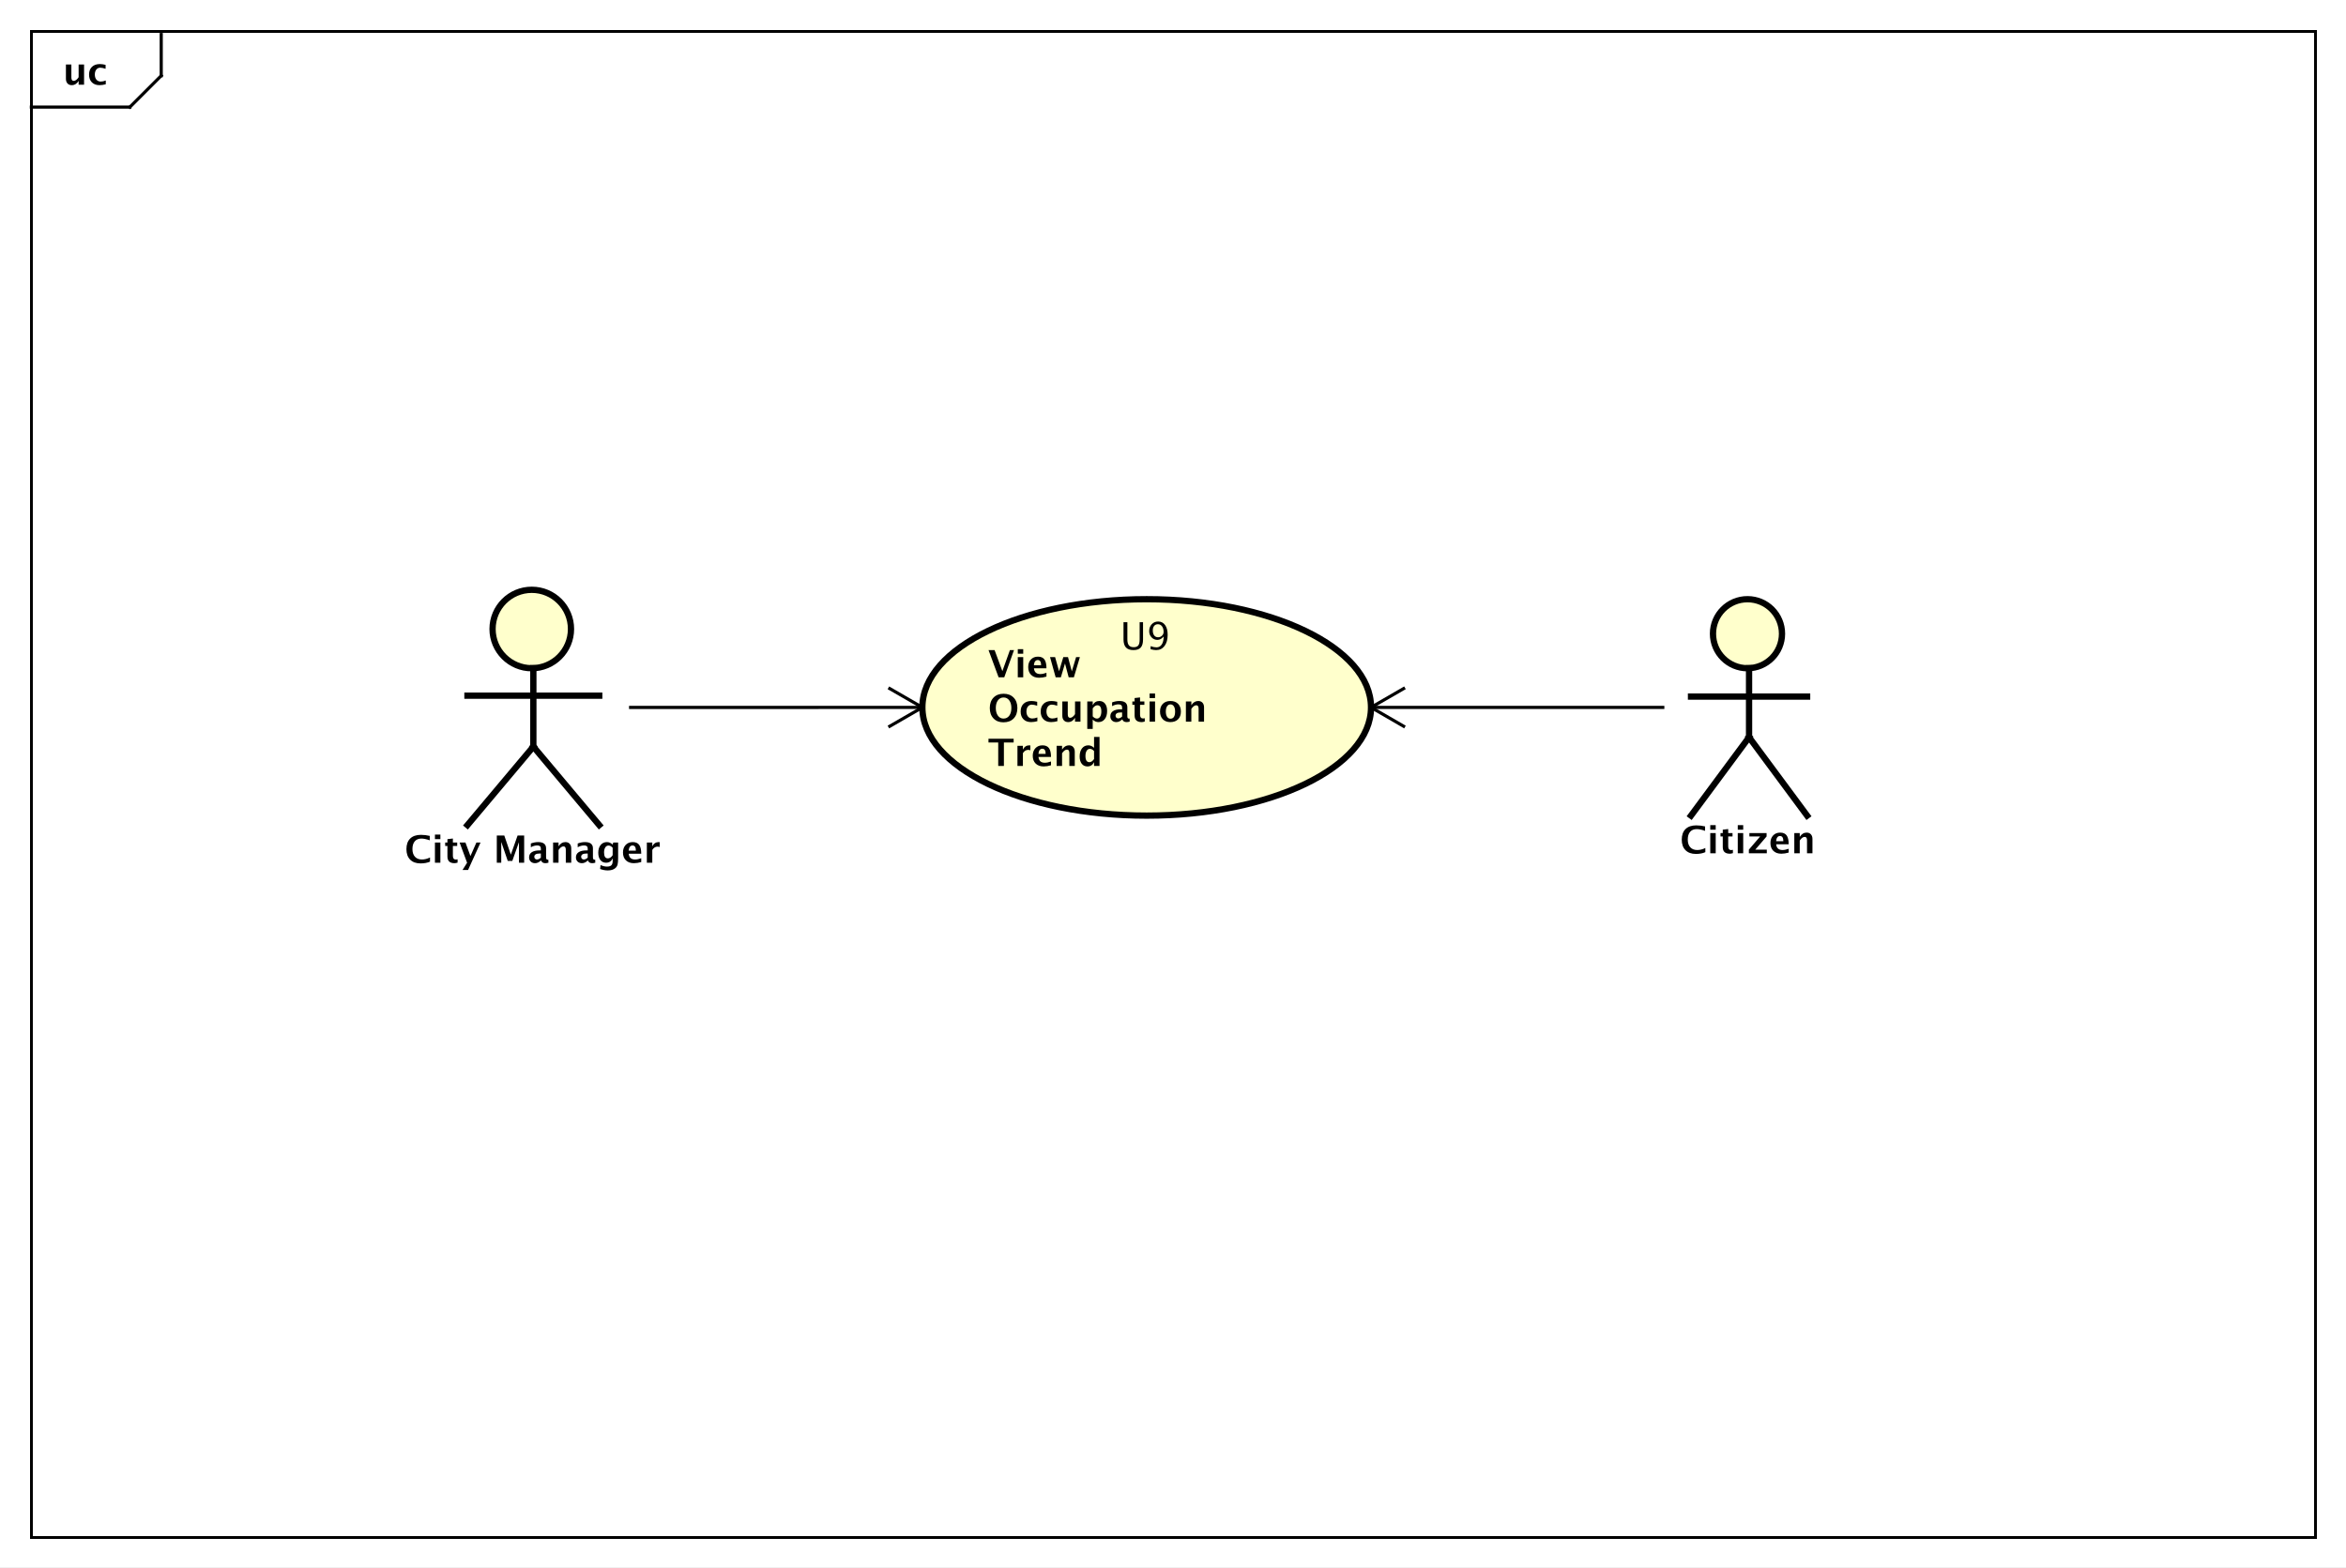
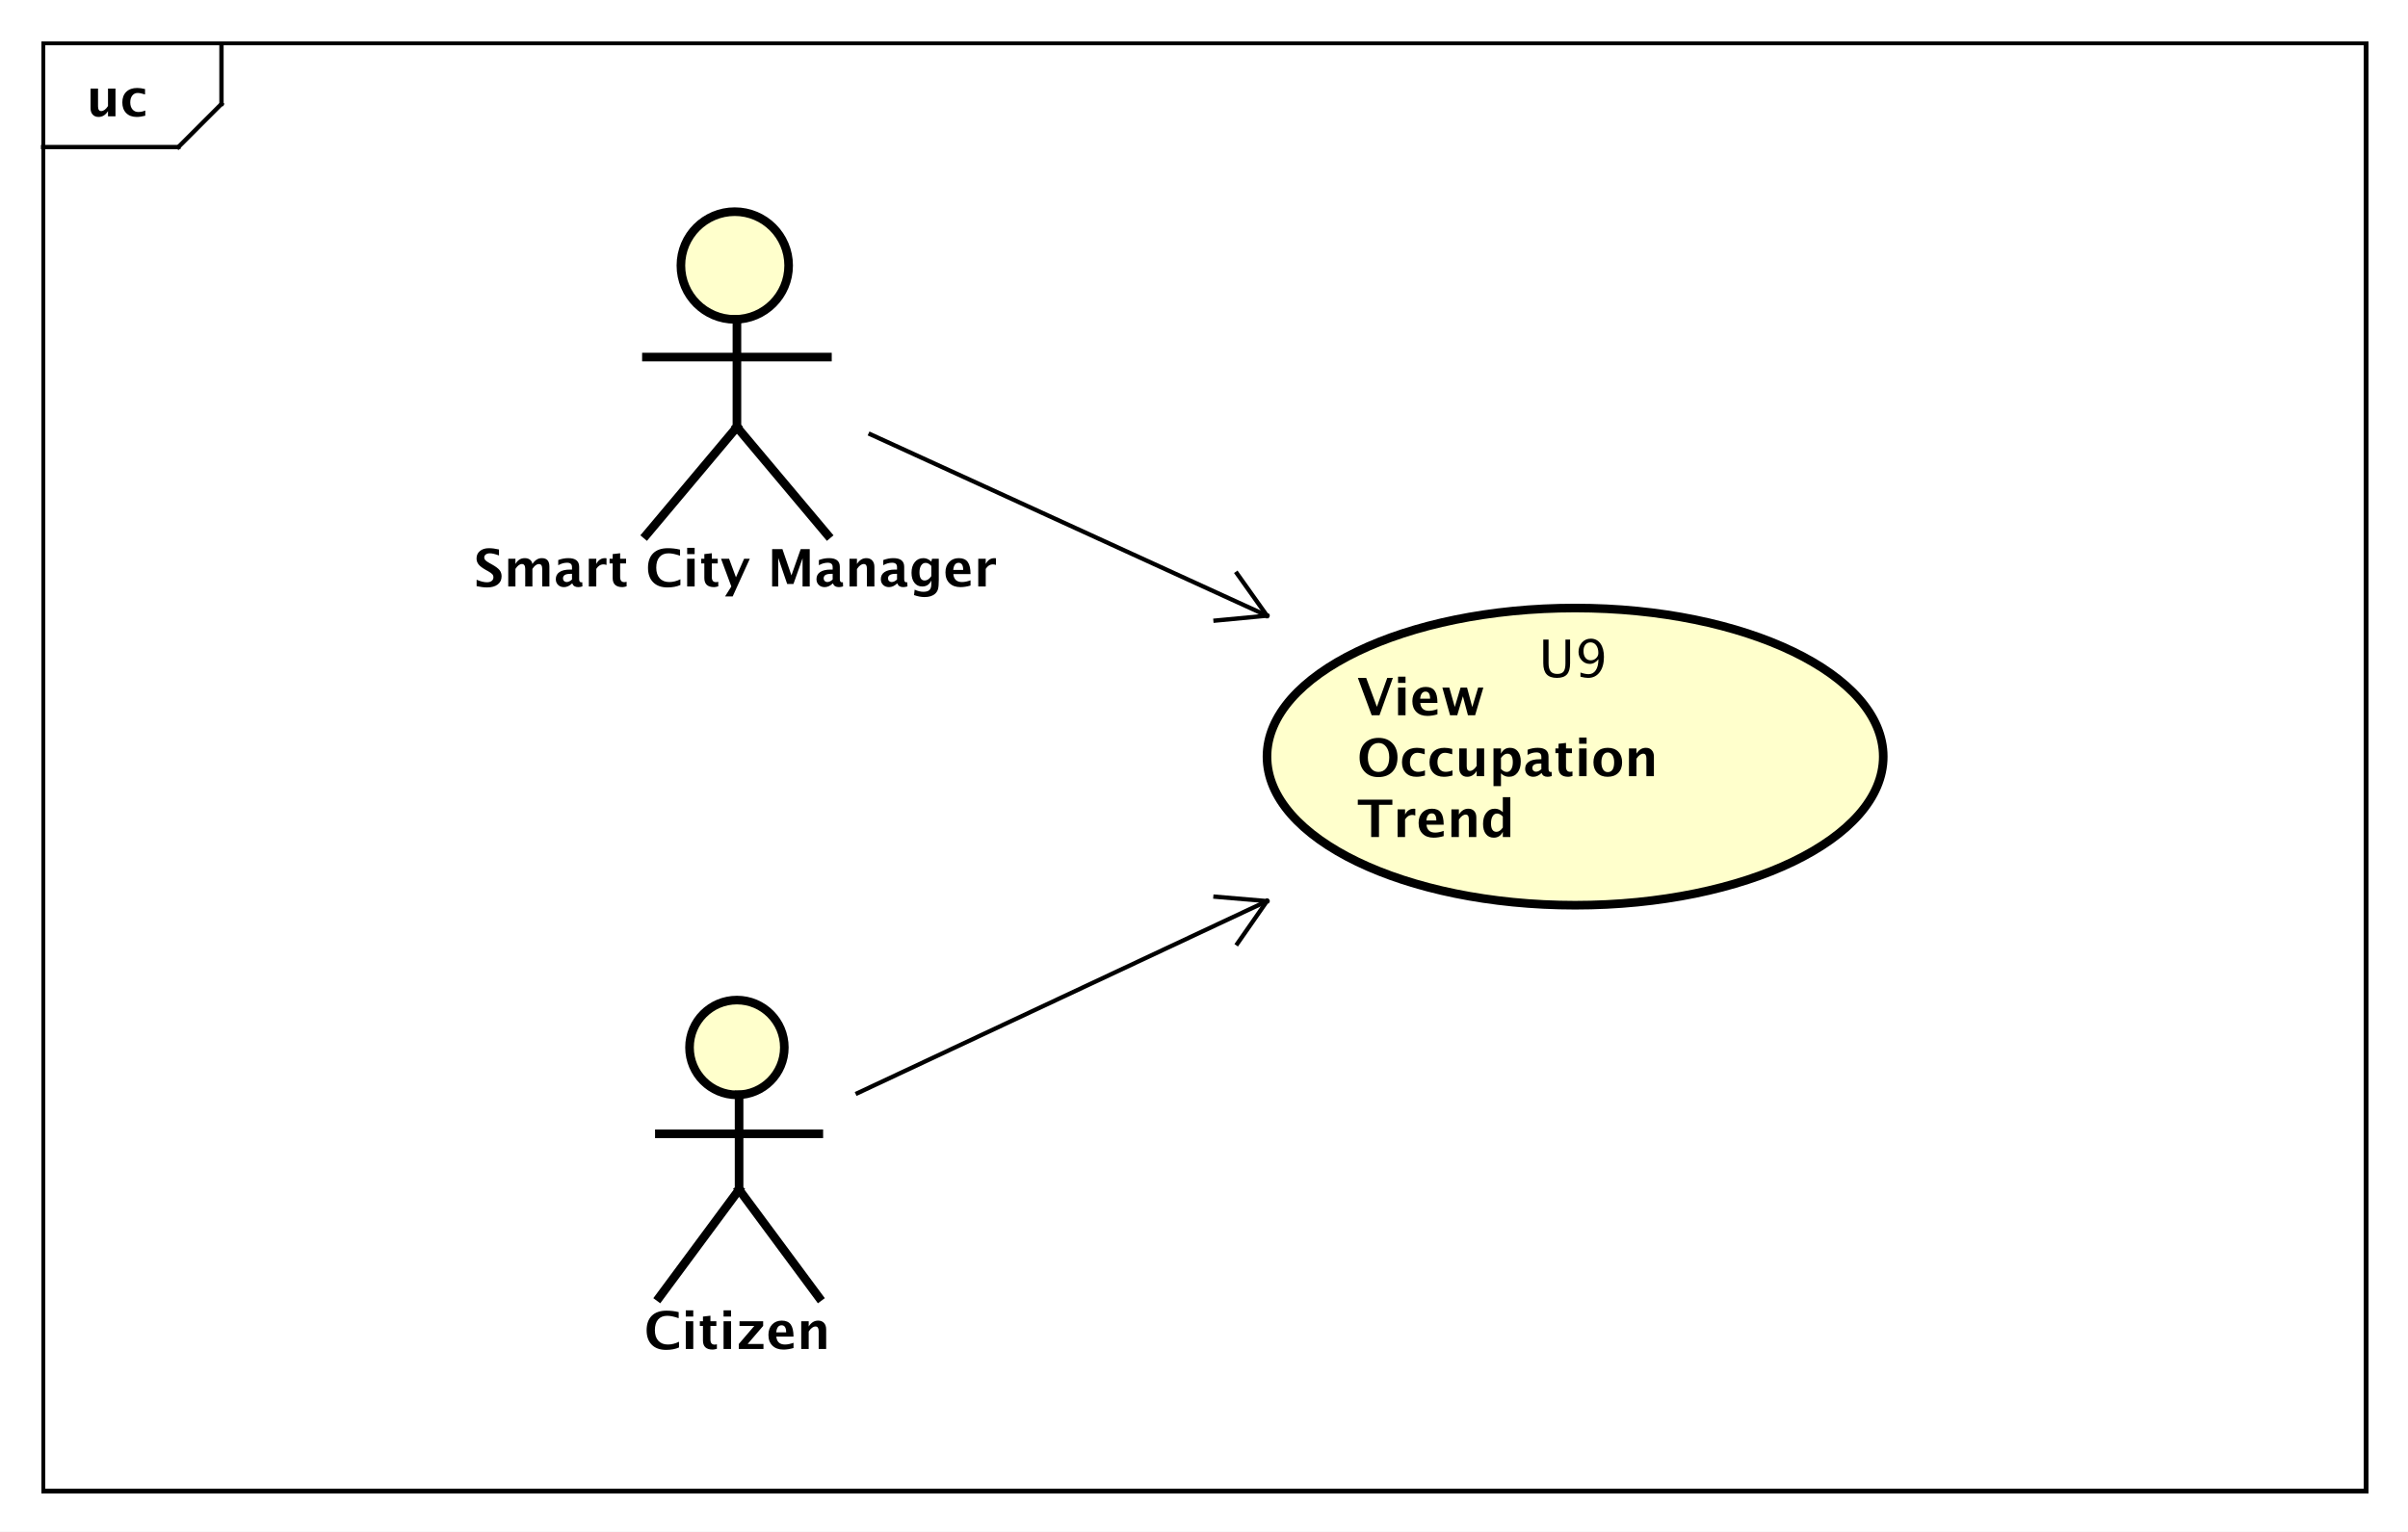
- <svg xmlns="http://www.w3.org/2000/svg" style="fill-opacity:1; color-rendering:auto; color-interpolation:auto; text-rendering:auto; stroke:black; stroke-linecap:square; stroke-miterlimit:10; shape-rendering:auto; stroke-opacity:1; fill:black; stroke-dasharray:none; font-weight:normal; stroke-width:1; font-family:'Dialog'; font-style:normal; stroke-linejoin:miter; font-size:12px; stroke-dashoffset:0; image-rendering:auto;" width="997" height="666">
+ <svg xmlns="http://www.w3.org/2000/svg" style="fill-opacity:1; color-rendering:auto; color-interpolation:auto; text-rendering:auto; stroke:black; stroke-linecap:square; stroke-miterlimit:10; shape-rendering:auto; stroke-opacity:1; fill:black; stroke-dasharray:none; font-weight:normal; stroke-width:1; font-family:'Dialog'; font-style:normal; stroke-linejoin:miter; font-size:12px; stroke-dashoffset:0; image-rendering:auto;" width="745" height="474">
  <defs id="genericDefs" />
  <g>
    <defs id="defs1">
      <clipPath clipPathUnits="userSpaceOnUse" id="clipPath1">
-         <path d="M0 0 L997 0 L997 666 L0 666 L0 0 Z" />
+         <path d="M0 0 L745 0 L745 474 L0 474 L0 0 Z" />
      </clipPath>
      <clipPath clipPathUnits="userSpaceOnUse" id="clipPath2">
-         <path d="M0 0 L747.75 0 L747.75 499.5 L0 499.5 L0 0 Z" />
+         <path d="M0 49.867 L558.75 49.867 L558.75 405.367 L0 405.367 L0 49.867 Z" />
      </clipPath>
      <clipPath clipPathUnits="userSpaceOnUse" id="clipPath3">
-         <path d="M-20 -27 L727.75 -27 L727.75 472.5 L-20 472.5 L-20 -27 Z" />
+         <path d="M-20 -27 L538.75 -27 L538.75 328.5 L-20 328.5 L-20 -27 Z" />
      </clipPath>
      <clipPath clipPathUnits="userSpaceOnUse" id="clipPath4">
-         <path d="M-314.942 -204.291 L432.808 -204.291 L432.808 295.209 L-314.942 295.209 L-314.942 -204.291 Z" />
+         <path d="M-314.942 -154.424 L243.808 -154.424 L243.808 201.076 L-314.942 201.076 L-314.942 -154.424 Z" />
      </clipPath>
      <clipPath clipPathUnits="userSpaceOnUse" id="clipPath5">
-         <path d="M-357.06 -207 L390.69 -207 L390.69 292.5 L-357.06 292.5 L-357.06 -207 Z" />
+         <path d="M-357.06 -157.133 L201.69 -157.133 L201.69 198.367 L-357.06 198.367 L-357.06 -157.133 Z" />
      </clipPath>
      <clipPath clipPathUnits="userSpaceOnUse" id="clipPath6">
-         <path d="M-129 -275 L618.75 -275 L618.75 224.5 L-129 224.5 L-129 -275 Z" />
+         <path d="M-110 -136.133 L448.75 -136.133 L448.75 219.367 L-110 219.367 L-110 -136.133 Z" />
      </clipPath>
      <clipPath clipPathUnits="userSpaceOnUse" id="clipPath7">
-         <path d="M-535.5 -271.98 L212.25 -271.98 L212.25 227.52 L-535.5 227.52 L-535.5 -271.98 Z" />
+         <path d="M-149.5 -313.113 L409.25 -313.113 L409.25 42.387 L-149.5 42.387 L-149.5 -313.113 Z" />
      </clipPath>
    </defs>
    <g style="fill:white; stroke:white;">
-       <rect x="0" y="0" width="997" style="clip-path:url(#clipPath1); stroke:none;" height="666" />
+       <rect x="0" y="0" width="745" style="clip-path:url(#clipPath1); stroke:none;" height="474" />
    </g>
-     <g style="text-rendering:geometricPrecision; shape-rendering:crispEdges;" transform="scale(1.3333,1.3333)">
-       <rect x="10" y="10" width="728" style="fill:none; clip-path:url(#clipPath2);" height="480" />
-       <line x1="51.391" x2="51.391" y1="11" style="clip-path:url(#clipPath2); fill:none; text-rendering:optimizeLegibility; shape-rendering:auto;" y2="24.133" />
-       <line x1="51.391" x2="41.391" y1="24.133" style="clip-path:url(#clipPath2); fill:none; text-rendering:optimizeLegibility; shape-rendering:auto;" y2="34.133" />
-       <line x1="41.391" x2="10" y1="34.133" style="clip-path:url(#clipPath2); fill:none; text-rendering:optimizeLegibility; shape-rendering:auto;" y2="34.133" />
+     <g style="text-rendering:geometricPrecision; shape-rendering:crispEdges;" transform="scale(1.3333,1.3333) translate(0,-49.8672)">
+       <rect x="10" y="59.867" width="539" style="fill:none; clip-path:url(#clipPath2);" height="336.133" />
+       <line x1="51.391" x2="51.391" y1="60.867" style="clip-path:url(#clipPath2); fill:none; text-rendering:optimizeLegibility; shape-rendering:auto;" y2="74" />
+       <line x1="51.391" x2="41.391" y1="74" style="clip-path:url(#clipPath2); fill:none; text-rendering:optimizeLegibility; shape-rendering:auto;" y2="84" />
+       <line x1="41.391" x2="10" y1="84" style="clip-path:url(#clipPath2); fill:none; text-rendering:optimizeLegibility; shape-rendering:auto;" y2="84" />
    </g>
-     <g style="text-rendering:optimizeLegibility; font-weight:bold; font-family:sans-serif;" transform="matrix(1.3333,0,0,1.3333,0,0) translate(20,27)">
+     <g style="text-rendering:optimizeLegibility; font-weight:bold; font-family:sans-serif;" transform="matrix(1.3333,0,0,1.3333,0,-66.4896) translate(20,76.8672)">
      <path d="M5.062 0 L5.062 -1.213 Q4.219 0.146 2.871 0.146 Q2.01 0.146 1.512 -0.398 Q1.014 -0.943 1.014 -1.887 L1.014 -6.434 L2.748 -6.434 L2.748 -2.314 Q2.748 -1.219 3.481 -1.219 Q4.301 -1.219 5.062 -2.385 L5.062 -6.434 L6.797 -6.434 L6.797 0 ZM13.711 -0.141 Q12.633 0.146 11.713 0.146 Q10.172 0.146 9.278 -0.759 Q8.385 -1.664 8.385 -3.223 Q8.385 -4.799 9.305 -5.689 Q10.225 -6.58 11.848 -6.58 Q12.633 -6.58 13.658 -6.328 L13.658 -5.074 Q12.592 -5.42 11.953 -5.42 Q11.174 -5.42 10.699 -4.822 Q10.225 -4.225 10.225 -3.234 Q10.225 -2.221 10.737 -1.611 Q11.25 -1.002 12.105 -1.002 Q12.885 -1.002 13.711 -1.342 Z" style="stroke:none; clip-path:url(#clipPath3);" />
    </g>
-     <g transform="matrix(1.3333,0,0,1.3333,0,0)" style="fill:rgb(255,255,204); text-rendering:optimizeLegibility; font-family:sans-serif; stroke:rgb(255,255,204); font-weight:bold; stroke-width:2;">
+     <g transform="matrix(1.3333,0,0,1.3333,0,-66.4896)" style="fill:rgb(255,255,204); text-rendering:optimizeLegibility; font-family:sans-serif; stroke:rgb(255,255,204); font-weight:bold; stroke-width:2;">
      <ellipse style="clip-path:url(#clipPath2); stroke:none;" rx="71.5" cx="365.5" ry="34.49" cy="225.49" />
      <ellipse style="clip-path:url(#clipPath2); fill:none; stroke:black;" rx="71.5" cx="365.5" ry="34.49" cy="225.49" />
      <path d="M3.352 11.602 L0.146 2.93 L2.074 2.93 L4.559 9.639 L6.961 2.93 L8.262 2.93 L5.162 11.602 ZM9.469 11.602 L9.469 5.168 L11.203 5.168 L11.203 11.602 ZM9.469 4.084 L9.469 2.637 L11.203 2.637 L11.203 4.084 ZM18.609 11.385 Q17.373 11.748 16.266 11.748 Q14.654 11.748 13.723 10.834 Q12.791 9.92 12.791 8.338 Q12.791 6.844 13.644 5.933 Q14.496 5.021 15.896 5.021 Q17.309 5.021 17.959 5.912 Q18.609 6.803 18.609 8.73 L14.619 8.73 Q14.795 10.57 16.641 10.57 Q17.514 10.57 18.609 10.166 ZM14.596 7.752 L16.904 7.752 Q16.904 6.106 15.844 6.106 Q14.766 6.106 14.596 7.752 ZM21.539 11.602 L19.752 5.168 L21.363 5.168 L22.629 9.674 L23.977 5.168 L25.477 5.168 L26.689 9.697 L28.055 5.168 L29.262 5.168 L27.352 11.602 L25.688 11.602 L24.516 7.189 L23.203 11.602 Z" style="fill:black; clip-path:url(#clipPath4); stroke:none;" transform="translate(314.9419,204.2909)" />
    </g>
-     <g style="text-rendering:optimizeLegibility; stroke-width:2; font-weight:bold; font-family:sans-serif;" transform="matrix(1.3333,0,0,1.3333,0,0) translate(314.9419,204.2909)">
+     <g style="text-rendering:optimizeLegibility; stroke-width:2; font-weight:bold; font-family:sans-serif;" transform="matrix(1.3333,0,0,1.3333,0,-66.4896) translate(314.9419,204.2909)">
      <path d="M4.887 25.951 Q2.912 25.951 1.728 24.709 Q0.545 23.467 0.545 21.398 Q0.545 19.307 1.734 18.076 Q2.924 16.846 4.945 16.846 Q6.955 16.846 8.148 18.076 Q9.34 19.307 9.34 21.381 Q9.34 23.502 8.148 24.727 Q6.955 25.951 4.887 25.951 ZM4.91 24.756 Q6.07 24.756 6.747 23.845 Q7.424 22.934 7.424 21.375 Q7.424 19.863 6.744 18.949 Q6.064 18.035 4.945 18.035 Q3.814 18.035 3.138 18.949 Q2.461 19.863 2.461 21.393 Q2.461 22.91 3.135 23.833 Q3.809 24.756 4.91 24.756 ZM15.709 25.594 Q14.631 25.881 13.711 25.881 Q12.17 25.881 11.276 24.976 Q10.383 24.07 10.383 22.512 Q10.383 20.936 11.303 20.045 Q12.223 19.154 13.846 19.154 Q14.631 19.154 15.656 19.406 L15.656 20.66 Q14.59 20.314 13.951 20.314 Q13.172 20.314 12.697 20.912 Q12.223 21.51 12.223 22.5 Q12.223 23.514 12.735 24.123 Q13.248 24.732 14.104 24.732 Q14.883 24.732 15.709 24.393 ZM22.096 25.594 Q21.018 25.881 20.098 25.881 Q18.557 25.881 17.663 24.976 Q16.77 24.07 16.77 22.512 Q16.77 20.936 17.689 20.045 Q18.609 19.154 20.232 19.154 Q21.018 19.154 22.043 19.406 L22.043 20.66 Q20.977 20.314 20.338 20.314 Q19.559 20.314 19.084 20.912 Q18.609 21.51 18.609 22.5 Q18.609 23.514 19.122 24.123 Q19.635 24.732 20.49 24.732 Q21.27 24.732 22.096 24.393 ZM27.715 25.734 L27.715 24.521 Q26.871 25.881 25.523 25.881 Q24.662 25.881 24.164 25.336 Q23.666 24.791 23.666 23.848 L23.666 19.301 L25.4 19.301 L25.4 23.42 Q25.4 24.516 26.133 24.516 Q26.953 24.516 27.715 23.35 L27.715 19.301 L29.449 19.301 L29.449 25.734 ZM31.617 28.049 L31.617 19.301 L33.352 19.301 L33.352 20.514 Q34.02 19.154 35.455 19.154 Q36.615 19.154 37.28 20.004 Q37.945 20.854 37.945 22.342 Q37.945 23.959 37.195 24.92 Q36.445 25.881 35.185 25.881 Q34.172 25.881 33.352 25.084 L33.352 28.049 ZM33.352 24.053 Q33.984 24.756 34.699 24.756 Q35.338 24.756 35.719 24.138 Q36.1 23.52 36.1 22.488 Q36.1 20.514 34.828 20.514 Q34.06 20.514 33.352 21.504 ZM42.721 25.043 Q41.853 25.881 40.863 25.881 Q40.02 25.881 39.492 25.365 Q38.965 24.85 38.965 24.029 Q38.965 22.963 39.817 22.386 Q40.67 21.809 42.258 21.809 L42.721 21.809 L42.721 21.223 Q42.721 20.221 41.578 20.221 Q40.565 20.221 39.527 20.795 L39.527 19.6 Q40.705 19.154 41.859 19.154 Q44.385 19.154 44.385 21.164 L44.385 24.012 Q44.385 24.768 44.871 24.768 Q44.959 24.768 45.1 24.744 L45.141 25.717 Q44.59 25.881 44.168 25.881 Q43.102 25.881 42.797 25.043 ZM42.721 24.111 L42.721 22.805 L42.31 22.805 Q40.629 22.805 40.629 23.859 Q40.629 24.217 40.872 24.46 Q41.115 24.703 41.473 24.703 Q42.082 24.703 42.721 24.111 ZM49.94 25.699 Q49.318 25.881 48.961 25.881 Q46.705 25.881 46.705 23.771 L46.705 20.385 L45.984 20.385 L45.984 19.301 L46.705 19.301 L46.705 18.217 L48.44 18.018 L48.44 19.301 L49.816 19.301 L49.816 20.385 L48.44 20.385 L48.44 23.543 Q48.44 24.727 49.406 24.727 Q49.629 24.727 49.94 24.645 ZM51.486 25.734 L51.486 19.301 L53.221 19.301 L53.221 25.734 ZM51.486 18.217 L51.486 16.77 L53.221 16.77 L53.221 18.217 ZM58.09 25.881 Q56.584 25.881 55.696 24.97 Q54.809 24.059 54.809 22.518 Q54.809 20.959 55.702 20.057 Q56.596 19.154 58.131 19.154 Q59.672 19.154 60.565 20.057 Q61.459 20.959 61.459 22.506 Q61.459 24.088 60.562 24.984 Q59.666 25.881 58.09 25.881 ZM58.119 24.797 Q59.613 24.797 59.613 22.506 Q59.613 21.457 59.218 20.848 Q58.822 20.238 58.131 20.238 Q57.445 20.238 57.05 20.848 Q56.654 21.457 56.654 22.518 Q56.654 23.566 57.047 24.182 Q57.44 24.797 58.119 24.797 ZM63.053 25.734 L63.053 19.301 L64.787 19.301 L64.787 20.514 Q65.637 19.154 66.978 19.154 Q67.84 19.154 68.338 19.699 Q68.836 20.244 68.836 21.188 L68.836 25.734 L67.102 25.734 L67.102 21.615 Q67.102 20.52 66.375 20.52 Q65.549 20.52 64.787 21.686 L64.787 25.734 Z" style="stroke:none; clip-path:url(#clipPath4);" />
    </g>
-     <g style="text-rendering:optimizeLegibility; stroke-width:2; font-weight:bold; font-family:sans-serif;" transform="matrix(1.3333,0,0,1.3333,0,0) translate(314.9419,204.2909)">
+     <g style="text-rendering:optimizeLegibility; stroke-width:2; font-weight:bold; font-family:sans-serif;" transform="matrix(1.3333,0,0,1.3333,0,-66.4896) translate(314.9419,204.2909)">
      <path d="M3.234 39.867 L3.234 32.385 L0.129 32.385 L0.129 31.195 L8.15 31.195 L8.15 32.385 L5.045 32.385 L5.045 39.867 ZM9.363 39.867 L9.363 33.434 L11.098 33.434 L11.098 34.647 Q11.771 33.287 13.148 33.287 Q13.312 33.287 13.471 33.322 L13.471 34.869 Q13.102 34.734 12.785 34.734 Q11.748 34.734 11.098 35.783 L11.098 39.867 ZM20.057 39.65 Q18.82 40.014 17.713 40.014 Q16.102 40.014 15.17 39.1 Q14.238 38.185 14.238 36.603 Q14.238 35.109 15.091 34.198 Q15.943 33.287 17.344 33.287 Q18.756 33.287 19.406 34.178 Q20.057 35.068 20.057 36.996 L16.066 36.996 Q16.242 38.836 18.088 38.836 Q18.961 38.836 20.057 38.432 ZM16.043 36.018 L18.352 36.018 Q18.352 34.371 17.291 34.371 Q16.213 34.371 16.043 36.018 ZM21.85 39.867 L21.85 33.434 L23.584 33.434 L23.584 34.647 Q24.434 33.287 25.775 33.287 Q26.637 33.287 27.135 33.832 Q27.633 34.377 27.633 35.32 L27.633 39.867 L25.898 39.867 L25.898 35.748 Q25.898 34.652 25.172 34.652 Q24.346 34.652 23.584 35.818 L23.584 39.867 ZM33.779 39.867 L33.779 38.654 Q33.111 40.014 31.676 40.014 Q30.516 40.014 29.854 39.164 Q29.191 38.315 29.191 36.826 Q29.191 35.209 29.939 34.248 Q30.686 33.287 31.945 33.287 Q32.953 33.287 33.779 34.084 L33.779 30.615 L35.52 30.615 L35.52 39.867 ZM33.779 35.115 Q33.152 34.412 32.438 34.412 Q31.799 34.412 31.418 35.027 Q31.037 35.643 31.037 36.68 Q31.037 38.654 32.303 38.654 Q33.076 38.654 33.779 37.664 Z" style="stroke:none; clip-path:url(#clipPath4);" />
    </g>
-     <g style="text-rendering:optimizeLegibility; stroke-width:2; font-family:sans-serif;" transform="matrix(1.3333,0,0,1.3333,0,0) translate(357.0605,207)">
+     <g style="text-rendering:optimizeLegibility; stroke-width:2; font-family:sans-serif;" transform="matrix(1.3333,0,0,1.3333,0,-66.4896) translate(357.0605,207)">
      <path d="M1.049 -8.672 L2.279 -8.672 L2.279 -3.199 Q2.279 -1.893 2.763 -1.298 Q3.246 -0.703 4.301 -0.703 Q5.332 -0.703 5.763 -1.263 Q6.193 -1.822 6.193 -3.158 L6.193 -8.672 L7.271 -8.672 L7.271 -3.176 Q7.271 -1.4 6.542 -0.592 Q5.812 0.217 4.219 0.217 Q2.596 0.217 1.822 -0.621 Q1.049 -1.459 1.049 -3.211 ZM9.68 -0.053 L9.68 -1.031 Q10.781 -0.65 11.555 -0.65 Q12.633 -0.65 13.239 -1.567 Q13.846 -2.484 13.846 -4.119 Q12.967 -3.035 11.848 -3.035 Q10.752 -3.035 9.99 -3.841 Q9.229 -4.646 9.229 -5.807 Q9.229 -7.137 10.04 -8.013 Q10.852 -8.889 12.082 -8.889 Q13.494 -8.889 14.309 -7.755 Q15.123 -6.621 15.123 -4.652 Q15.123 -2.414 14.13 -1.099 Q13.137 0.217 11.443 0.217 Q10.764 0.217 9.68 -0.053 ZM10.383 -6.035 Q10.383 -5.027 10.831 -4.447 Q11.279 -3.867 12.059 -3.867 Q12.791 -3.867 13.31 -4.365 Q13.828 -4.863 13.828 -5.566 Q13.828 -6.674 13.327 -7.351 Q12.826 -8.027 12.012 -8.027 Q11.256 -8.027 10.819 -7.491 Q10.383 -6.955 10.383 -6.035 Z" style="stroke:none; clip-path:url(#clipPath5);" />
    </g>
-     <g transform="matrix(1.3333,0,0,1.3333,0,0)" style="fill:rgb(255,255,204); text-rendering:optimizeLegibility; stroke-width:2; font-family:sans-serif; stroke:rgb(255,255,204);">
-       <circle r="12.5" style="clip-path:url(#clipPath2); stroke:none;" cx="169.5" cy="200.5" />
-       <circle style="fill:none; clip-path:url(#clipPath2); stroke:black;" r="12.5" cx="169.5" cy="200.5" />
-       <line x1="170" x2="170" y1="213" style="clip-path:url(#clipPath2); fill:none; stroke:black;" y2="238" />
-       <line x1="149" x2="191" y1="221.75" style="clip-path:url(#clipPath2); fill:none; stroke:black;" y2="221.75" />
-       <line x1="170" x2="149" y1="238" style="clip-path:url(#clipPath2); fill:none; stroke:black;" y2="263" />
-       <line x1="170" x2="191" y1="238" style="clip-path:url(#clipPath2); fill:none; stroke:black;" y2="263" />
+     <g transform="matrix(1.3333,0,0,1.3333,0,-66.4896)" style="fill:rgb(255,255,204); text-rendering:optimizeLegibility; stroke-width:2; font-family:sans-serif; stroke:rgb(255,255,204);">
+       <circle r="12.5" style="clip-path:url(#clipPath2); stroke:none;" cx="170.5" cy="111.5" />
+       <circle style="fill:none; clip-path:url(#clipPath2); stroke:black;" r="12.5" cx="170.5" cy="111.5" />
+       <line x1="171" x2="171" y1="124" style="clip-path:url(#clipPath2); fill:none; stroke:black;" y2="149" />
+       <line x1="150" x2="192" y1="132.75" style="clip-path:url(#clipPath2); fill:none; stroke:black;" y2="132.75" />
+       <line x1="171" x2="150" y1="149" style="clip-path:url(#clipPath2); fill:none; stroke:black;" y2="174" />
+       <line x1="171" x2="192" y1="149" style="clip-path:url(#clipPath2); fill:none; stroke:black;" y2="174" />
    </g>
-     <g style="text-rendering:optimizeLegibility; stroke-width:2; font-weight:bold; font-family:sans-serif;" transform="matrix(1.3333,0,0,1.3333,0,0) translate(129,275)">
-       <path d="M8.062 -0.346 Q6.803 0.217 5.057 0.217 Q2.924 0.217 1.734 -0.984 Q0.545 -2.186 0.545 -4.336 Q0.545 -6.527 1.743 -7.708 Q2.941 -8.889 5.162 -8.889 Q6.58 -8.889 7.981 -8.555 L7.981 -7.143 Q6.393 -7.699 5.32 -7.699 Q3.949 -7.699 3.205 -6.829 Q2.461 -5.959 2.461 -4.359 Q2.461 -2.789 3.261 -1.91 Q4.061 -1.031 5.484 -1.031 Q6.762 -1.031 8.062 -1.676 ZM9.633 0 L9.633 -6.434 L11.367 -6.434 L11.367 0 ZM9.633 -7.518 L9.633 -8.965 L11.367 -8.965 L11.367 -7.518 ZM16.852 -0.035 Q16.23 0.146 15.873 0.146 Q13.617 0.146 13.617 -1.963 L13.617 -5.35 L12.896 -5.35 L12.896 -6.434 L13.617 -6.434 L13.617 -7.518 L15.352 -7.717 L15.352 -6.434 L16.729 -6.434 L16.729 -5.35 L15.352 -5.35 L15.352 -2.191 Q15.352 -1.008 16.318 -1.008 Q16.541 -1.008 16.852 -1.09 ZM18.422 2.314 L19.881 0 L17.496 -6.434 L19.359 -6.434 L20.953 -2.133 L22.846 -6.434 L24.164 -6.434 L20.191 2.314 ZM29.35 0 L29.35 -8.672 L31.74 -8.672 L33.826 -2.572 L35.977 -8.672 L38.074 -8.672 L38.074 0 L36.41 0 L36.41 -6.545 L34.295 -0.58 L32.842 -0.58 L30.768 -6.633 L30.768 0 ZM43.395 -0.691 Q42.527 0.146 41.537 0.146 Q40.693 0.146 40.166 -0.369 Q39.639 -0.885 39.639 -1.705 Q39.639 -2.772 40.491 -3.349 Q41.344 -3.926 42.932 -3.926 L43.395 -3.926 L43.395 -4.512 Q43.395 -5.514 42.252 -5.514 Q41.238 -5.514 40.201 -4.939 L40.201 -6.135 Q41.379 -6.58 42.533 -6.58 Q45.059 -6.58 45.059 -4.57 L45.059 -1.723 Q45.059 -0.967 45.545 -0.967 Q45.633 -0.967 45.773 -0.99 L45.815 -0.018 Q45.264 0.146 44.842 0.146 Q43.775 0.146 43.471 -0.691 ZM43.395 -1.623 L43.395 -2.93 L42.984 -2.93 Q41.303 -2.93 41.303 -1.875 Q41.303 -1.518 41.546 -1.274 Q41.789 -1.031 42.147 -1.031 Q42.756 -1.031 43.395 -1.623 ZM47.297 0 L47.297 -6.434 L49.031 -6.434 L49.031 -5.221 Q49.881 -6.58 51.223 -6.58 Q52.084 -6.58 52.582 -6.035 Q53.08 -5.49 53.08 -4.547 L53.08 0 L51.346 0 L51.346 -4.119 Q51.346 -5.215 50.619 -5.215 Q49.793 -5.215 49.031 -4.049 L49.031 0 ZM58.33 -0.691 Q57.463 0.146 56.473 0.146 Q55.629 0.146 55.102 -0.369 Q54.574 -0.885 54.574 -1.705 Q54.574 -2.772 55.427 -3.349 Q56.279 -3.926 57.867 -3.926 L58.33 -3.926 L58.33 -4.512 Q58.33 -5.514 57.188 -5.514 Q56.174 -5.514 55.137 -4.939 L55.137 -6.135 Q56.315 -6.58 57.469 -6.58 Q59.994 -6.58 59.994 -4.57 L59.994 -1.723 Q59.994 -0.967 60.48 -0.967 Q60.568 -0.967 60.709 -0.99 L60.75 -0.018 Q60.199 0.146 59.777 0.146 Q58.711 0.146 58.406 -0.691 ZM58.33 -1.623 L58.33 -2.93 L57.92 -2.93 Q56.238 -2.93 56.238 -1.875 Q56.238 -1.518 56.481 -1.274 Q56.725 -1.031 57.082 -1.031 Q57.691 -1.031 58.33 -1.623 ZM62.279 1.998 L62.42 0.738 Q63.492 1.23 64.465 1.23 Q65.426 1.23 65.853 0.82 Q66.281 0.41 66.281 -0.51 L66.281 -1.389 Q65.648 0 64.189 0 Q63.041 0 62.367 -0.858 Q61.693 -1.717 61.693 -3.182 Q61.693 -4.723 62.449 -5.651 Q63.205 -6.58 64.459 -6.58 Q65.443 -6.58 66.281 -5.783 L66.463 -6.434 L68.022 -6.434 L68.022 -1.523 Q68.022 -0.053 67.843 0.598 Q67.664 1.248 67.148 1.705 Q66.281 2.455 64.705 2.455 Q63.586 2.455 62.279 1.998 ZM66.281 -2.397 L66.281 -4.769 Q65.654 -5.479 64.969 -5.479 Q64.312 -5.479 63.926 -4.881 Q63.539 -4.283 63.539 -3.275 Q63.539 -1.389 64.752 -1.389 Q65.59 -1.389 66.281 -2.397 ZM75.387 -0.217 Q74.15 0.146 73.043 0.146 Q71.432 0.146 70.5 -0.768 Q69.568 -1.682 69.568 -3.264 Q69.568 -4.758 70.421 -5.669 Q71.273 -6.58 72.674 -6.58 Q74.086 -6.58 74.736 -5.689 Q75.387 -4.799 75.387 -2.871 L71.397 -2.871 Q71.572 -1.031 73.418 -1.031 Q74.291 -1.031 75.387 -1.435 ZM71.373 -3.85 L73.682 -3.85 Q73.682 -5.496 72.621 -5.496 Q71.543 -5.496 71.373 -3.85 ZM77.18 0 L77.18 -6.434 L78.914 -6.434 L78.914 -5.221 Q79.588 -6.58 80.965 -6.58 Q81.129 -6.58 81.287 -6.545 L81.287 -4.998 Q80.918 -5.133 80.602 -5.133 Q79.564 -5.133 78.914 -4.084 L78.914 0 Z" style="stroke:none; clip-path:url(#clipPath6);" />
+     <g style="text-rendering:optimizeLegibility; stroke-width:2; font-weight:bold; font-family:sans-serif;" transform="matrix(1.3333,0,0,1.3333,0,-66.4896) translate(110,186)">
+       <path d="M0.598 -0.076 L0.598 -1.565 Q1.998 -0.979 2.994 -0.979 Q3.691 -0.979 4.093 -1.289 Q4.494 -1.6 4.494 -2.133 Q4.494 -2.555 4.242 -2.845 Q3.99 -3.135 3.287 -3.533 L2.707 -3.856 Q1.541 -4.512 1.06 -5.112 Q0.58 -5.713 0.58 -6.516 Q0.58 -7.588 1.368 -8.238 Q2.156 -8.889 3.451 -8.889 Q4.488 -8.889 5.789 -8.59 L5.789 -7.201 Q4.459 -7.699 3.686 -7.699 Q3.088 -7.699 2.728 -7.433 Q2.367 -7.166 2.367 -6.732 Q2.367 -6.375 2.619 -6.106 Q2.871 -5.836 3.568 -5.443 L4.189 -5.098 Q5.443 -4.394 5.918 -3.803 Q6.393 -3.211 6.393 -2.361 Q6.393 -1.154 5.496 -0.469 Q4.6 0.217 3.023 0.217 Q1.98 0.217 0.598 -0.076 ZM7.939 0 L7.939 -6.434 L9.604 -6.434 L9.604 -5.221 Q10.365 -6.58 11.771 -6.58 Q12.498 -6.58 12.967 -6.223 Q13.435 -5.865 13.541 -5.221 Q14.443 -6.58 15.721 -6.58 Q17.484 -6.58 17.484 -4.635 L17.484 0 L15.82 0 L15.82 -4.066 Q15.82 -5.209 15.059 -5.209 Q14.279 -5.209 13.541 -4.084 L13.541 0 L11.877 0 L11.877 -4.066 Q11.877 -5.215 11.109 -5.215 Q10.342 -5.215 9.604 -4.084 L9.604 0 ZM22.729 -0.691 Q21.861 0.146 20.871 0.146 Q20.027 0.146 19.5 -0.369 Q18.973 -0.885 18.973 -1.705 Q18.973 -2.772 19.825 -3.349 Q20.678 -3.926 22.266 -3.926 L22.729 -3.926 L22.729 -4.512 Q22.729 -5.514 21.586 -5.514 Q20.572 -5.514 19.535 -4.939 L19.535 -6.135 Q20.713 -6.58 21.867 -6.58 Q24.393 -6.58 24.393 -4.57 L24.393 -1.723 Q24.393 -0.967 24.879 -0.967 Q24.967 -0.967 25.107 -0.99 L25.148 -0.018 Q24.598 0.146 24.176 0.146 Q23.109 0.146 22.805 -0.691 ZM22.729 -1.623 L22.729 -2.93 L22.318 -2.93 Q20.637 -2.93 20.637 -1.875 Q20.637 -1.518 20.88 -1.274 Q21.123 -1.031 21.48 -1.031 Q22.09 -1.031 22.729 -1.623 ZM26.631 0 L26.631 -6.434 L28.365 -6.434 L28.365 -5.221 Q29.039 -6.58 30.416 -6.58 Q30.58 -6.58 30.738 -6.545 L30.738 -4.998 Q30.369 -5.133 30.053 -5.133 Q29.016 -5.133 28.365 -4.084 L28.365 0 ZM35.402 -0.035 Q34.781 0.146 34.424 0.146 Q32.168 0.146 32.168 -1.963 L32.168 -5.35 L31.447 -5.35 L31.447 -6.434 L32.168 -6.434 L32.168 -7.518 L33.902 -7.717 L33.902 -6.434 L35.279 -6.434 L35.279 -5.35 L33.902 -5.35 L33.902 -2.191 Q33.902 -1.008 34.869 -1.008 Q35.092 -1.008 35.402 -1.09 ZM47.883 -0.346 Q46.623 0.217 44.877 0.217 Q42.744 0.217 41.555 -0.984 Q40.365 -2.186 40.365 -4.336 Q40.365 -6.527 41.563 -7.708 Q42.762 -8.889 44.982 -8.889 Q46.4 -8.889 47.801 -8.555 L47.801 -7.143 Q46.213 -7.699 45.141 -7.699 Q43.77 -7.699 43.025 -6.829 Q42.281 -5.959 42.281 -4.359 Q42.281 -2.789 43.081 -1.91 Q43.881 -1.031 45.305 -1.031 Q46.582 -1.031 47.883 -1.676 ZM49.453 0 L49.453 -6.434 L51.188 -6.434 L51.188 0 ZM49.453 -7.518 L49.453 -8.965 L51.188 -8.965 L51.188 -7.518 ZM56.672 -0.035 Q56.051 0.146 55.693 0.146 Q53.438 0.146 53.438 -1.963 L53.438 -5.35 L52.717 -5.35 L52.717 -6.434 L53.438 -6.434 L53.438 -7.518 L55.172 -7.717 L55.172 -6.434 L56.549 -6.434 L56.549 -5.35 L55.172 -5.35 L55.172 -2.191 Q55.172 -1.008 56.139 -1.008 Q56.361 -1.008 56.672 -1.09 ZM58.242 2.314 L59.701 0 L57.316 -6.434 L59.18 -6.434 L60.773 -2.133 L62.666 -6.434 L63.984 -6.434 L60.012 2.314 ZM69.17 0 L69.17 -8.672 L71.561 -8.672 L73.647 -2.572 L75.797 -8.672 L77.894 -8.672 L77.894 0 L76.231 0 L76.231 -6.545 L74.115 -0.58 L72.662 -0.58 L70.588 -6.633 L70.588 0 ZM83.215 -0.691 Q82.348 0.146 81.357 0.146 Q80.514 0.146 79.986 -0.369 Q79.459 -0.885 79.459 -1.705 Q79.459 -2.772 80.311 -3.349 Q81.164 -3.926 82.752 -3.926 L83.215 -3.926 L83.215 -4.512 Q83.215 -5.514 82.072 -5.514 Q81.059 -5.514 80.022 -4.939 L80.022 -6.135 Q81.199 -6.58 82.353 -6.58 Q84.879 -6.58 84.879 -4.57 L84.879 -1.723 Q84.879 -0.967 85.365 -0.967 Q85.453 -0.967 85.594 -0.99 L85.635 -0.018 Q85.084 0.146 84.662 0.146 Q83.596 0.146 83.291 -0.691 ZM83.215 -1.623 L83.215 -2.93 L82.805 -2.93 Q81.123 -2.93 81.123 -1.875 Q81.123 -1.518 81.366 -1.274 Q81.609 -1.031 81.967 -1.031 Q82.576 -1.031 83.215 -1.623 ZM87.117 0 L87.117 -6.434 L88.852 -6.434 L88.852 -5.221 Q89.701 -6.58 91.043 -6.58 Q91.904 -6.58 92.402 -6.035 Q92.9 -5.49 92.9 -4.547 L92.9 0 L91.166 0 L91.166 -4.119 Q91.166 -5.215 90.439 -5.215 Q89.613 -5.215 88.852 -4.049 L88.852 0 ZM98.15 -0.691 Q97.283 0.146 96.293 0.146 Q95.449 0.146 94.922 -0.369 Q94.394 -0.885 94.394 -1.705 Q94.394 -2.772 95.247 -3.349 Q96.1 -3.926 97.688 -3.926 L98.15 -3.926 L98.15 -4.512 Q98.15 -5.514 97.008 -5.514 Q95.994 -5.514 94.957 -4.939 L94.957 -6.135 Q96.135 -6.58 97.289 -6.58 Q99.814 -6.58 99.814 -4.57 L99.814 -1.723 Q99.814 -0.967 100.301 -0.967 Q100.389 -0.967 100.529 -0.99 L100.57 -0.018 Q100.019 0.146 99.598 0.146 Q98.531 0.146 98.227 -0.691 ZM98.15 -1.623 L98.15 -2.93 L97.74 -2.93 Q96.059 -2.93 96.059 -1.875 Q96.059 -1.518 96.302 -1.274 Q96.545 -1.031 96.902 -1.031 Q97.512 -1.031 98.15 -1.623 ZM102.1 1.998 L102.24 0.738 Q103.312 1.23 104.285 1.23 Q105.246 1.23 105.674 0.82 Q106.102 0.41 106.102 -0.51 L106.102 -1.389 Q105.469 0 104.01 0 Q102.861 0 102.188 -0.858 Q101.514 -1.717 101.514 -3.182 Q101.514 -4.723 102.269 -5.651 Q103.025 -6.58 104.279 -6.58 Q105.264 -6.58 106.102 -5.783 L106.283 -6.434 L107.842 -6.434 L107.842 -1.523 Q107.842 -0.053 107.663 0.598 Q107.484 1.248 106.969 1.705 Q106.102 2.455 104.525 2.455 Q103.406 2.455 102.1 1.998 ZM106.102 -2.397 L106.102 -4.769 Q105.475 -5.479 104.789 -5.479 Q104.133 -5.479 103.746 -4.881 Q103.359 -4.283 103.359 -3.275 Q103.359 -1.389 104.572 -1.389 Q105.41 -1.389 106.102 -2.397 ZM115.207 -0.217 Q113.971 0.146 112.863 0.146 Q111.252 0.146 110.32 -0.768 Q109.389 -1.682 109.389 -3.264 Q109.389 -4.758 110.241 -5.669 Q111.094 -6.58 112.494 -6.58 Q113.906 -6.58 114.557 -5.689 Q115.207 -4.799 115.207 -2.871 L111.217 -2.871 Q111.393 -1.031 113.238 -1.031 Q114.111 -1.031 115.207 -1.435 ZM111.193 -3.85 L113.502 -3.85 Q113.502 -5.496 112.441 -5.496 Q111.363 -5.496 111.193 -3.85 ZM117 0 L117 -6.434 L118.734 -6.434 L118.734 -5.221 Q119.408 -6.58 120.785 -6.58 Q120.949 -6.58 121.107 -6.545 L121.107 -4.998 Q120.738 -5.133 120.422 -5.133 Q119.385 -5.133 118.734 -4.084 L118.734 0 Z" style="stroke:none; clip-path:url(#clipPath6);" />
    </g>
-     <g transform="matrix(1.3333,0,0,1.3333,0,0)" style="fill:rgb(255,255,204); text-rendering:optimizeLegibility; font-family:sans-serif; stroke:rgb(255,255,204); font-weight:bold; stroke-width:2;">
-       <circle r="11" style="clip-path:url(#clipPath2); stroke:none;" cx="557" cy="202" />
-       <circle style="fill:none; clip-path:url(#clipPath2); stroke:black;" r="11" cx="557" cy="202" />
-       <line x1="557.5" x2="557.5" y1="213" style="clip-path:url(#clipPath2); fill:none; stroke:black;" y2="235" />
-       <line x1="539" x2="576" y1="222.041" style="clip-path:url(#clipPath2); fill:none; stroke:black;" y2="222.041" />
-       <line x1="557.5" x2="539" y1="235" style="clip-path:url(#clipPath2); fill:none; stroke:black;" y2="259.98" />
-       <line x1="557.5" x2="576" y1="235" style="clip-path:url(#clipPath2); fill:none; stroke:black;" y2="259.98" />
+     <g transform="matrix(1.3333,0,0,1.3333,0,-66.4896)" style="fill:rgb(255,255,204); text-rendering:optimizeLegibility; font-family:sans-serif; stroke:rgb(255,255,204); font-weight:bold; stroke-width:2;">
+       <circle r="11" style="clip-path:url(#clipPath2); stroke:none;" cx="171" cy="293" />
+       <circle style="fill:none; clip-path:url(#clipPath2); stroke:black;" r="11" cx="171" cy="293" />
+       <line x1="171.5" x2="171.5" y1="304" style="clip-path:url(#clipPath2); fill:none; stroke:black;" y2="326" />
+       <line x1="153" x2="190" y1="313.041" style="clip-path:url(#clipPath2); fill:none; stroke:black;" y2="313.041" />
+       <line x1="171.5" x2="153" y1="326" style="clip-path:url(#clipPath2); fill:none; stroke:black;" y2="350.98" />
+       <line x1="171.5" x2="190" y1="326" style="clip-path:url(#clipPath2); fill:none; stroke:black;" y2="350.98" />
    </g>
-     <g style="text-rendering:optimizeLegibility; stroke-width:2; font-weight:bold; font-family:sans-serif;" transform="matrix(1.3333,0,0,1.3333,0,0) translate(535.5,271.9802)">
+     <g style="text-rendering:optimizeLegibility; stroke-width:2; font-weight:bold; font-family:sans-serif;" transform="matrix(1.3333,0,0,1.3333,0,-66.4896) translate(149.5,362.9802)">
      <path d="M8.062 -0.346 Q6.803 0.217 5.057 0.217 Q2.924 0.217 1.734 -0.984 Q0.545 -2.186 0.545 -4.336 Q0.545 -6.527 1.743 -7.708 Q2.941 -8.889 5.162 -8.889 Q6.58 -8.889 7.981 -8.555 L7.981 -7.143 Q6.393 -7.699 5.32 -7.699 Q3.949 -7.699 3.205 -6.829 Q2.461 -5.959 2.461 -4.359 Q2.461 -2.789 3.261 -1.91 Q4.061 -1.031 5.484 -1.031 Q6.762 -1.031 8.062 -1.676 ZM9.633 0 L9.633 -6.434 L11.367 -6.434 L11.367 0 ZM9.633 -7.518 L9.633 -8.965 L11.367 -8.965 L11.367 -7.518 ZM16.852 -0.035 Q16.23 0.146 15.873 0.146 Q13.617 0.146 13.617 -1.963 L13.617 -5.35 L12.896 -5.35 L12.896 -6.434 L13.617 -6.434 L13.617 -7.518 L15.352 -7.717 L15.352 -6.434 L16.729 -6.434 L16.729 -5.35 L15.352 -5.35 L15.352 -2.191 Q15.352 -1.008 16.318 -1.008 Q16.541 -1.008 16.852 -1.09 ZM18.398 0 L18.398 -6.434 L20.133 -6.434 L20.133 0 ZM18.398 -7.518 L18.398 -8.965 L20.133 -8.965 L20.133 -7.518 ZM21.938 0 L21.938 -1.154 L25.535 -5.35 L22.102 -5.35 L22.102 -6.434 L27.586 -6.434 L27.586 -5.35 L23.988 -1.154 L27.656 -1.154 L27.656 0 ZM34.629 -0.217 Q33.393 0.146 32.285 0.146 Q30.674 0.146 29.742 -0.768 Q28.811 -1.682 28.811 -3.264 Q28.811 -4.758 29.663 -5.669 Q30.516 -6.58 31.916 -6.58 Q33.328 -6.58 33.978 -5.689 Q34.629 -4.799 34.629 -2.871 L30.639 -2.871 Q30.814 -1.031 32.66 -1.031 Q33.533 -1.031 34.629 -1.435 ZM30.615 -3.85 L32.924 -3.85 Q32.924 -5.496 31.863 -5.496 Q30.785 -5.496 30.615 -3.85 ZM36.422 0 L36.422 -6.434 L38.156 -6.434 L38.156 -5.221 Q39.006 -6.58 40.348 -6.58 Q41.209 -6.58 41.707 -6.035 Q42.205 -5.49 42.205 -4.547 L42.205 0 L40.471 0 L40.471 -4.119 Q40.471 -5.215 39.744 -5.215 Q38.918 -5.215 38.156 -4.049 L38.156 0 Z" style="stroke:none; clip-path:url(#clipPath7);" />
    </g>
-     <g style="text-rendering:optimizeLegibility; font-weight:bold; font-family:sans-serif;" transform="matrix(1.3333,0,0,1.3333,0,0)">
-       <line x1="201" x2="294" y1="225.498" style="fill:none; clip-path:url(#clipPath2);" y2="225.494" />
-       <line x1="294" x2="283.608" y1="225.494" style="fill:none; clip-path:url(#clipPath2);" y2="231.494" />
-       <line x1="294" x2="283.607" y1="225.494" style="fill:none; clip-path:url(#clipPath2);" y2="219.494" />
-       <line x1="530" x2="437" y1="225.49" style="fill:none; clip-path:url(#clipPath2);" y2="225.49" />
-       <line x1="437" x2="447.392" y1="225.49" style="fill:none; clip-path:url(#clipPath2);" y2="219.49" />
-       <line x1="437" x2="447.392" y1="225.49" style="fill:none; clip-path:url(#clipPath2);" y2="231.49" />
+     <g style="text-rendering:optimizeLegibility; font-weight:bold; font-family:sans-serif;" transform="matrix(1.3333,0,0,1.3333,0,-66.4896)">
+       <line x1="202" x2="294" y1="150.684" style="fill:none; clip-path:url(#clipPath2);" y2="192.776" />
+       <line x1="294" x2="282.053" y1="192.776" style="fill:none; clip-path:url(#clipPath2);" y2="193.909" />
+       <line x1="294" x2="287.046" y1="192.776" style="fill:none; clip-path:url(#clipPath2);" y2="182.997" />
+       <line x1="199" x2="294" y1="303.591" style="fill:none; clip-path:url(#clipPath2);" y2="259.029" />
+       <line x1="294" x2="287.139" y1="259.029" style="fill:none; clip-path:url(#clipPath2);" y2="268.874" />
+       <line x1="294" x2="282.043" y1="259.029" style="fill:none; clip-path:url(#clipPath2);" y2="258.01" />
    </g>
  </g>
</svg>
